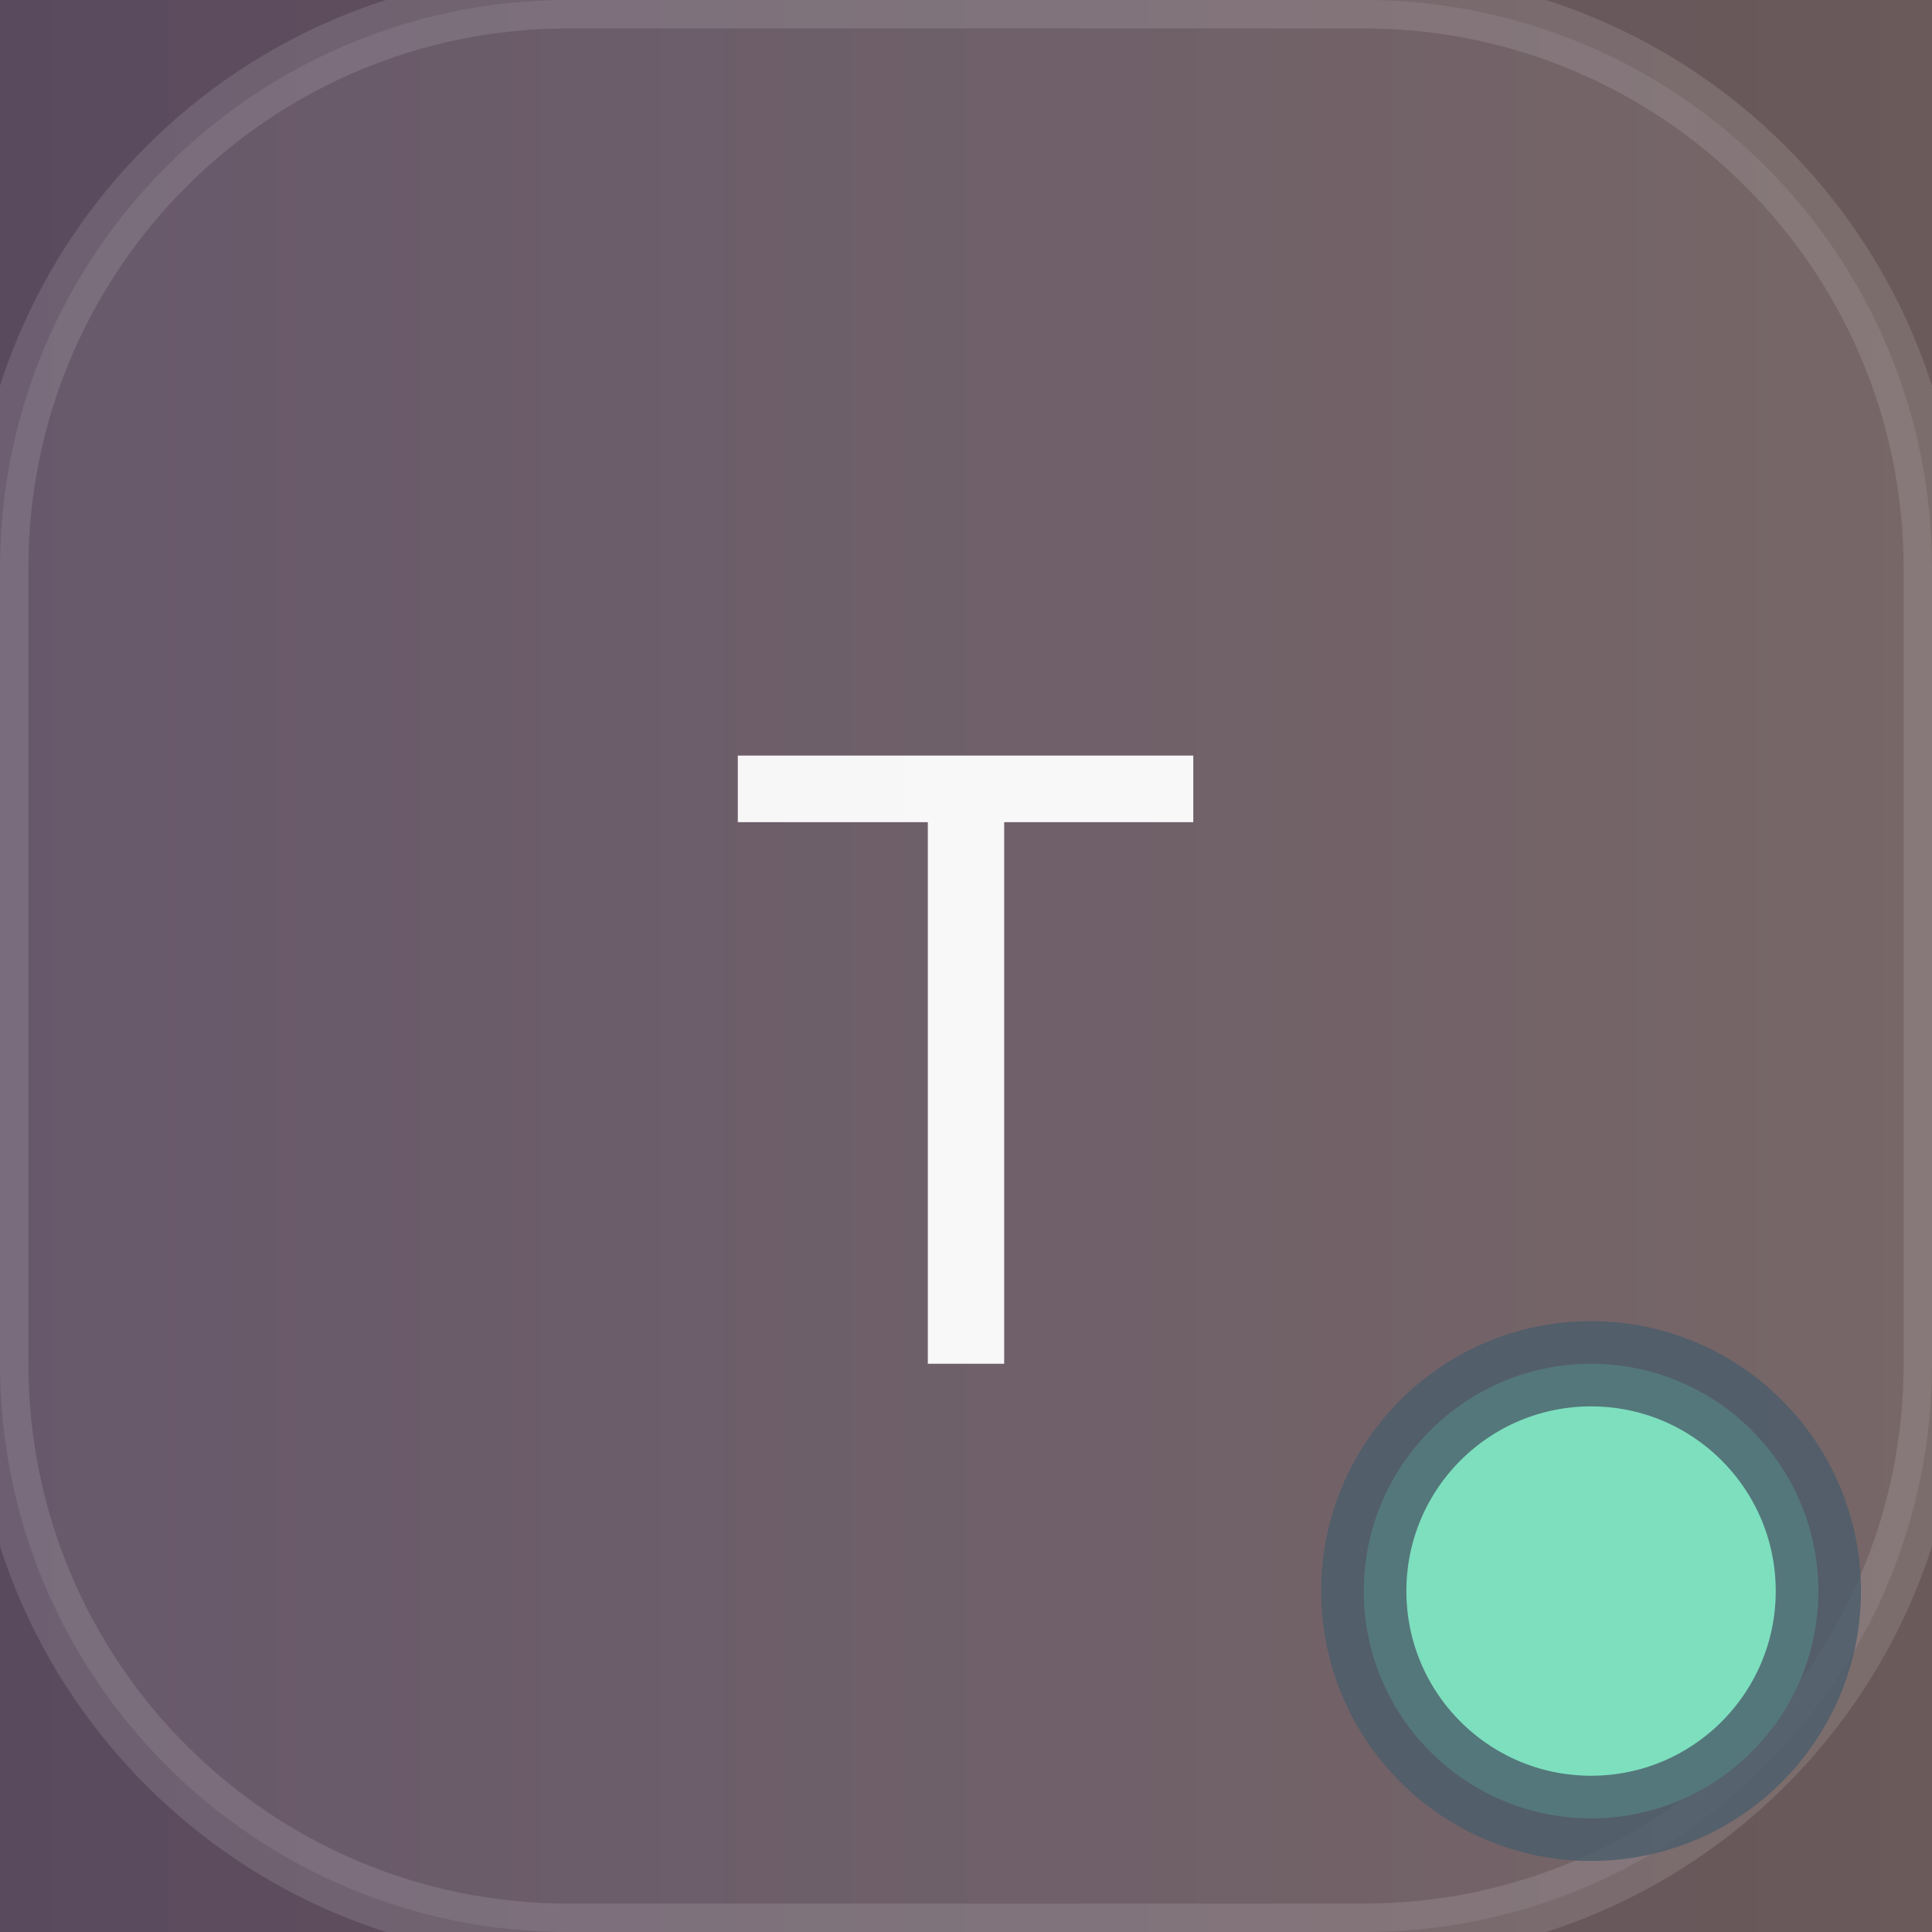
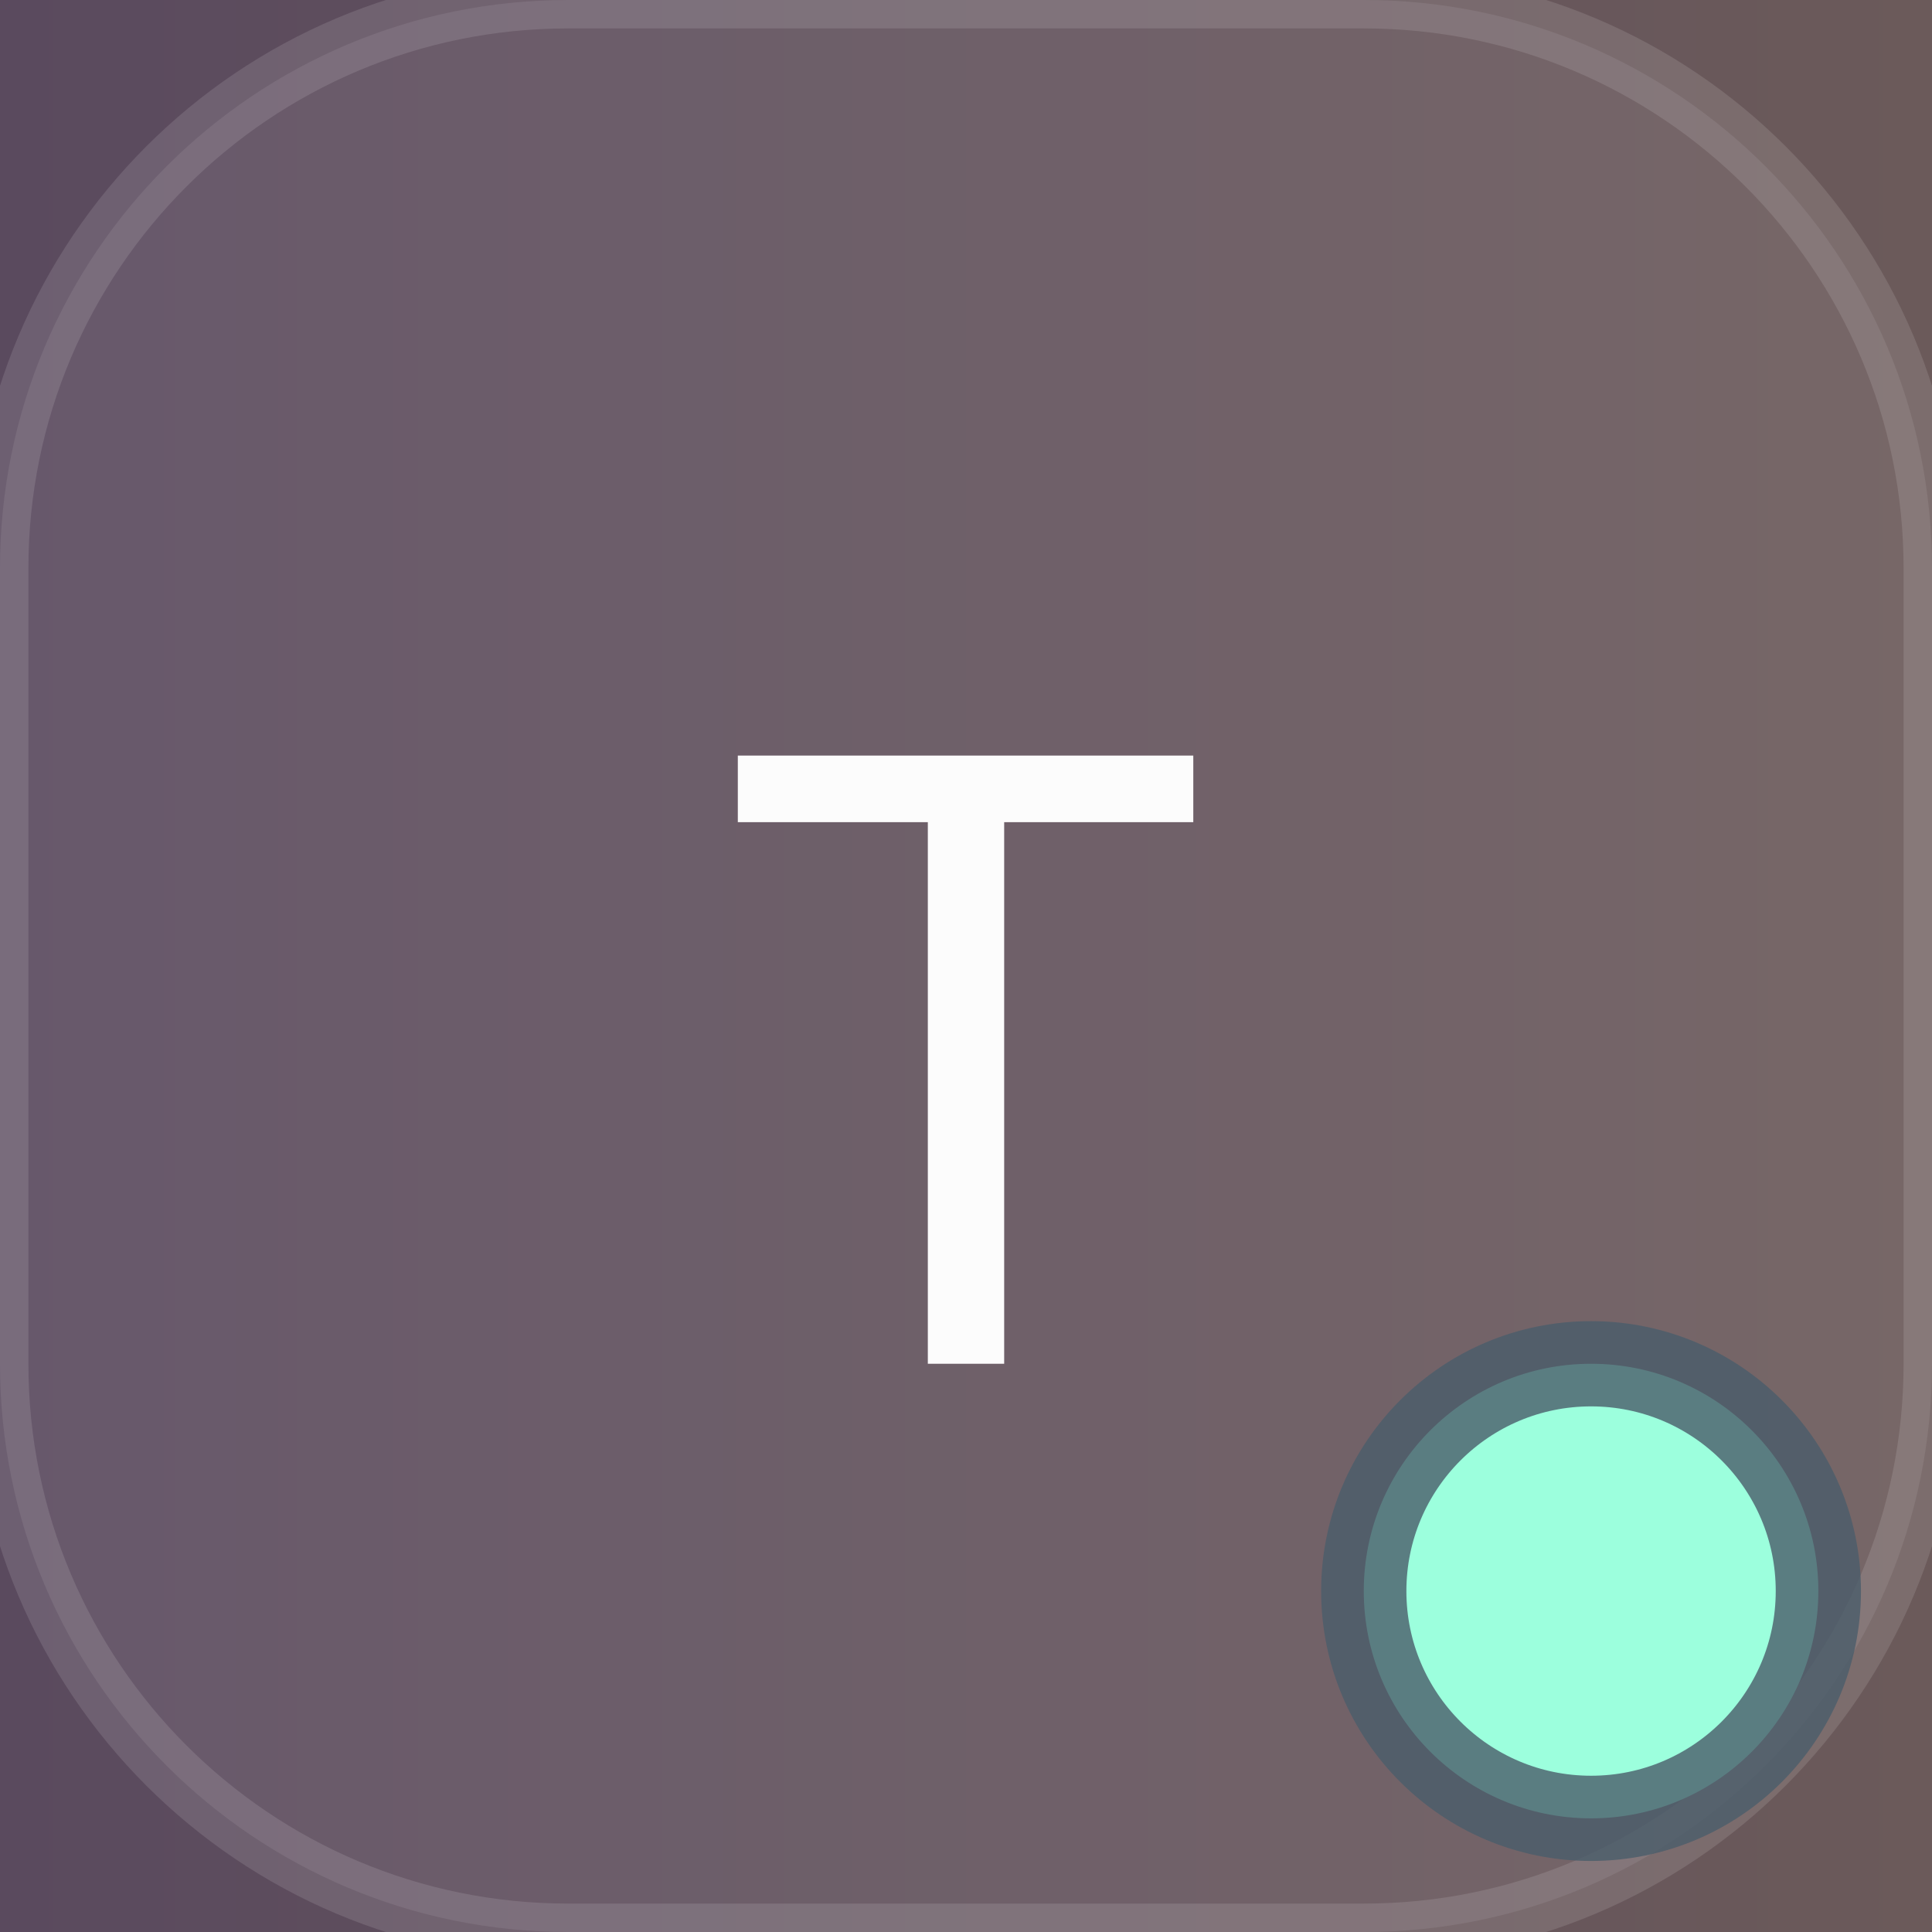
<svg xmlns="http://www.w3.org/2000/svg" viewBox="0 0 34 34" width="34" height="34">
  <defs>
    <style>
-       .text-primary { fill: rgba(255,255,255,0.95); font-family: 'Outfit', sans-serif; }
-       .text-secondary { fill: rgba(255,255,255,0.8); font-family: 'Outfit', sans-serif; }
-       .text-muted { fill: rgba(255,255,255,0.4); font-family: 'Outfit', sans-serif; }
+       .text-primary { fill: rgba(255,255,255,0.98); font-family: 'Outfit', sans-serif; }
+       .text-secondary { fill: rgba(255,255,255,0.87); font-family: 'Outfit', sans-serif; }
+       .text-muted { fill: rgba(255,255,255,0.59); font-family: 'Outfit', sans-serif; }
      .text-very-muted { fill: rgba(255,255,255,0.30); font-family: 'Outfit', sans-serif; }
-       .text-accent { fill: #7DDFBE; font-family: 'Outfit', sans-serif; }
+       .text-accent { fill: #9CFFDD; font-family: 'Outfit', sans-serif; }
    </style>
    <linearGradient id="prism-bg-strip" x1="0" y1="0" x2="1" y2="0">
      <stop offset="0" stop-color="#5A4A5E" />
      <stop offset="1" stop-color="#6B5A5A" />
    </linearGradient>
  </defs>
  <rect x="0" y="0" width="34" height="34" fill="url(#prism-bg-strip)" />
  <rect x="0" y="0" width="34" height="34" fill="rgba(255,255,255,0.08)" stroke="rgba(255,255,255,0.12)" stroke-width="1" rx="10" ry="10" />
  <text x="17" y="24" text-anchor="middle" class="text-primary" font-size="15" font-weight="500">T</text>
-   <circle cx="28" cy="28" r="4" fill="#7DDFBE" stroke="rgba(74,93,107,0.8)" stroke-width="1.5" />
+   <circle cx="28" cy="28" r="4" fill="#9CFFDD" stroke="rgba(74,93,107,0.8)" stroke-width="1.5" />
</svg>
